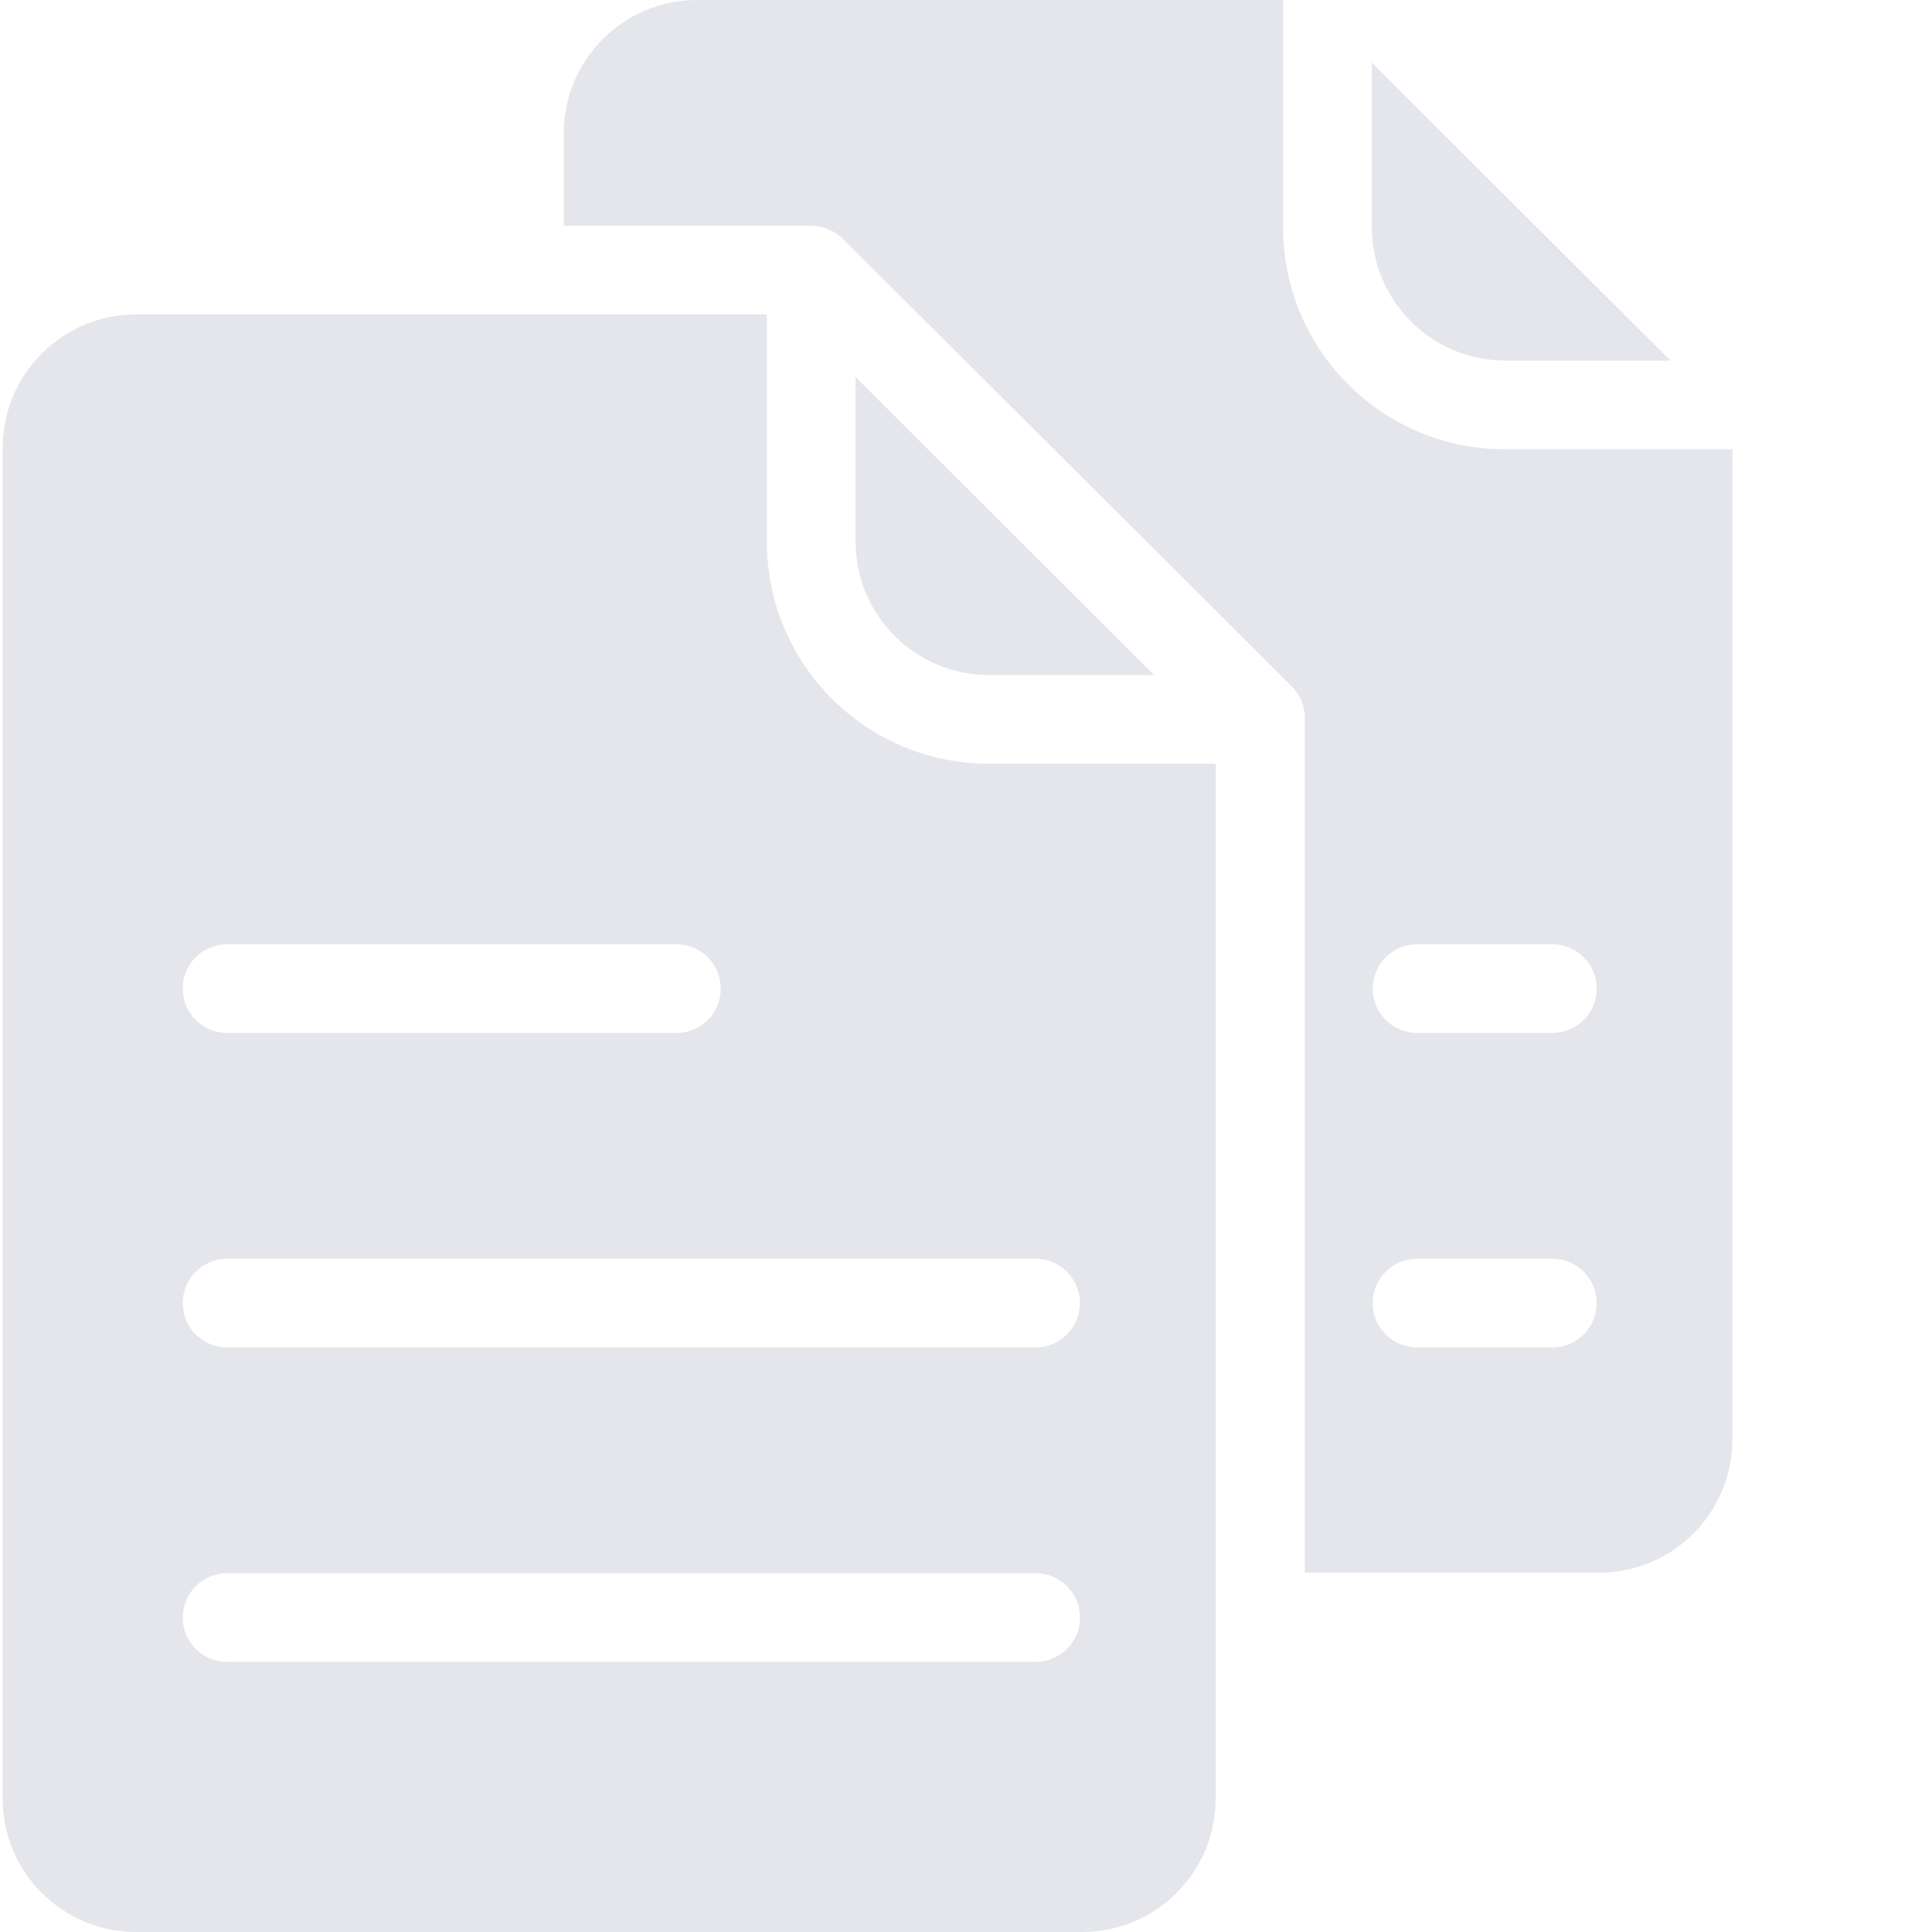
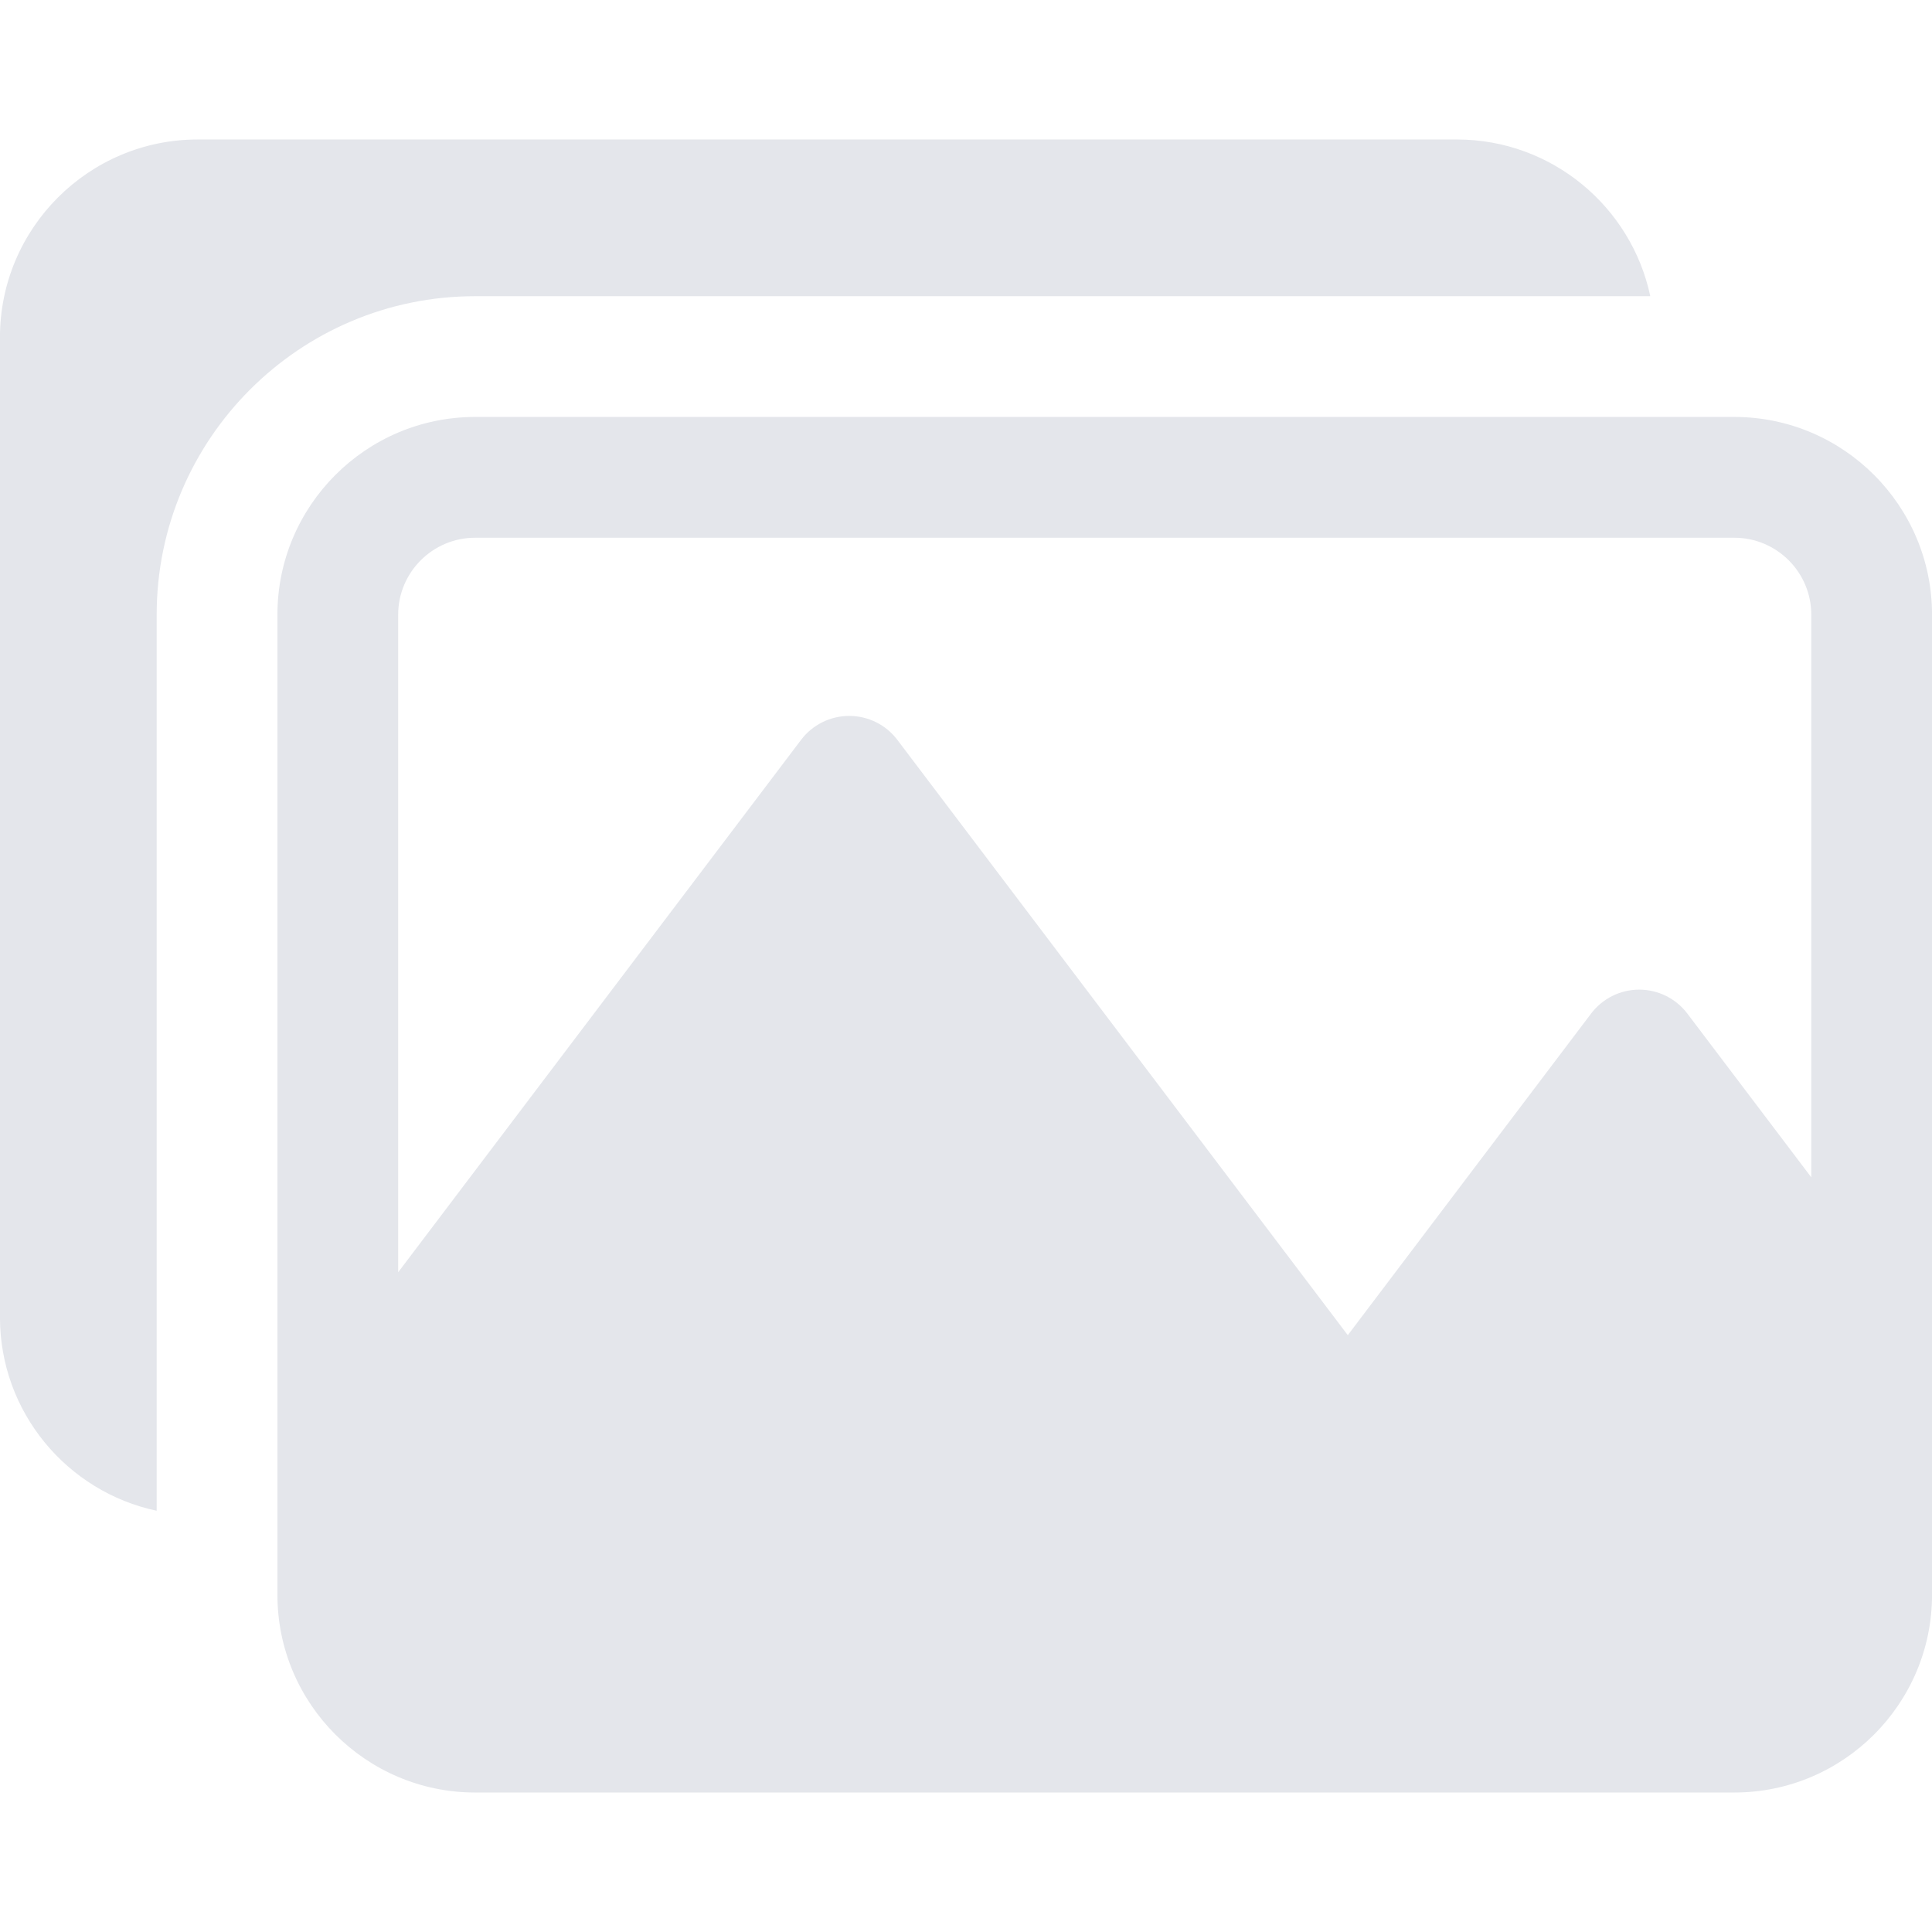
- <svg xmlns="http://www.w3.org/2000/svg" version="1.1" width="512" height="512" x="0" y="0" viewBox="0 0 435 435.6" style="enable-background:new 0 0 512 512" xml:space="preserve" class="">
+ <svg xmlns="http://www.w3.org/2000/svg" version="1.1" width="512" height="512" x="0" y="0" viewBox="0 0 512 512" style="enable-background:new 0 0 512 512" xml:space="preserve" class="">
  <g>
-     <path d="M259.898 152.2 192.602 85v37.2c.046 16.55 13.449 29.952 30 30zm0 0" fill="#e4e6eb" opacity="1" data-original="#000000" />
-     <path d="M172.602 122.2V70.897H30.3c-16.551.051-29.953 13.454-30 30v304.704c.047 16.546 13.449 29.949 30 30h213.5c16.547-.051 29.949-13.454 30-30V172.199H222.5c-27.562-.086-49.867-22.437-49.898-50M50.898 212.897H152.2c5.524 0 10 4.48 10 10 0 5.524-4.476 10-10 10H50.9c-5.52 0-10-4.476-10-10 0-5.52 4.48-10 10-10M233.2 374.7H50.9c-5.52 0-10-4.476-10-10 0-5.523 4.48-10 10-10h182.3c5.524 0 10 4.477 10 10 0 5.524-4.476 10-10 10m10-80.898c-.015 5.515-4.484 9.984-10 10H50.9c-5.52 0-10-4.477-10-10 0-5.524 4.48-10 10-10h182.3c5.516.015 9.985 4.484 10 10M339 81.3h37.3L309 14.103V51.3c.047 16.547 13.453 29.949 30 30m0 0" fill="#e4e6eb" opacity="1" data-original="#000000" />
-     <path d="M339 101.3c-27.61-.01-49.988-22.39-50-50V0H156.8c-16.55.047-29.952 13.453-30 30v20.898h55.802a10.5 10.5 0 0 1 7.199 3l.097.102L291 154.8a9.88 9.88 0 0 1 2.898 7.098v192.704h66.403c16.547-.051 29.949-13.454 30-30V101.3zm10.7 202.5h-30.5c-5.524 0-10-4.476-10-10 0-5.523 4.476-10 10-10h30.5c5.523 0 10 4.477 10 10 0 5.524-4.477 10-10 10m0-70.902h-30.5c-5.524 0-10-4.476-10-10 0-5.52 4.476-10 10-10h30.5c5.523 0 10 4.48 10 10 0 5.524-4.477 10-10 10m0 0" fill="#e4e6eb" opacity="1" data-original="#000000" />
+     <path d="M459.61 110.495H125.92c-28.89 0-52.4 23.51-52.4 52.4v259.74c0 28.89 23.51 52.4 52.4 52.4h333.69c28.9 0 52.4-23.51 52.4-52.4v-259.74c0-28.89-23.5-52.4-52.4-52.4m-354.09 52.4c0-11.24 9.15-20.39 20.4-20.39h333.69c11.25 0 20.4 9.15 20.4 20.39v149.11l-32.84-43.39a15.994 15.994 0 0 0-25.52 0l-64.47 85.22-119.37-157.76c-1.51-2-3.45-3.59-5.64-4.68a16 16 0 0 0-7.12-1.67c-5.02 0-9.74 2.35-12.76 6.35l-106.77 141.09zm20.4-84.4c-46.54 0-84.4 37.86-84.4 84.4v237.47c-23.69-5.01-41.53-26.09-41.53-51.26V89.365c0-28.89 23.51-52.4 52.4-52.4h333.69c25.17 0 46.25 17.84 51.26 41.53z" fill="#e4e6eb" opacity="1" data-original="#000000" class="" />
  </g>
</svg>
